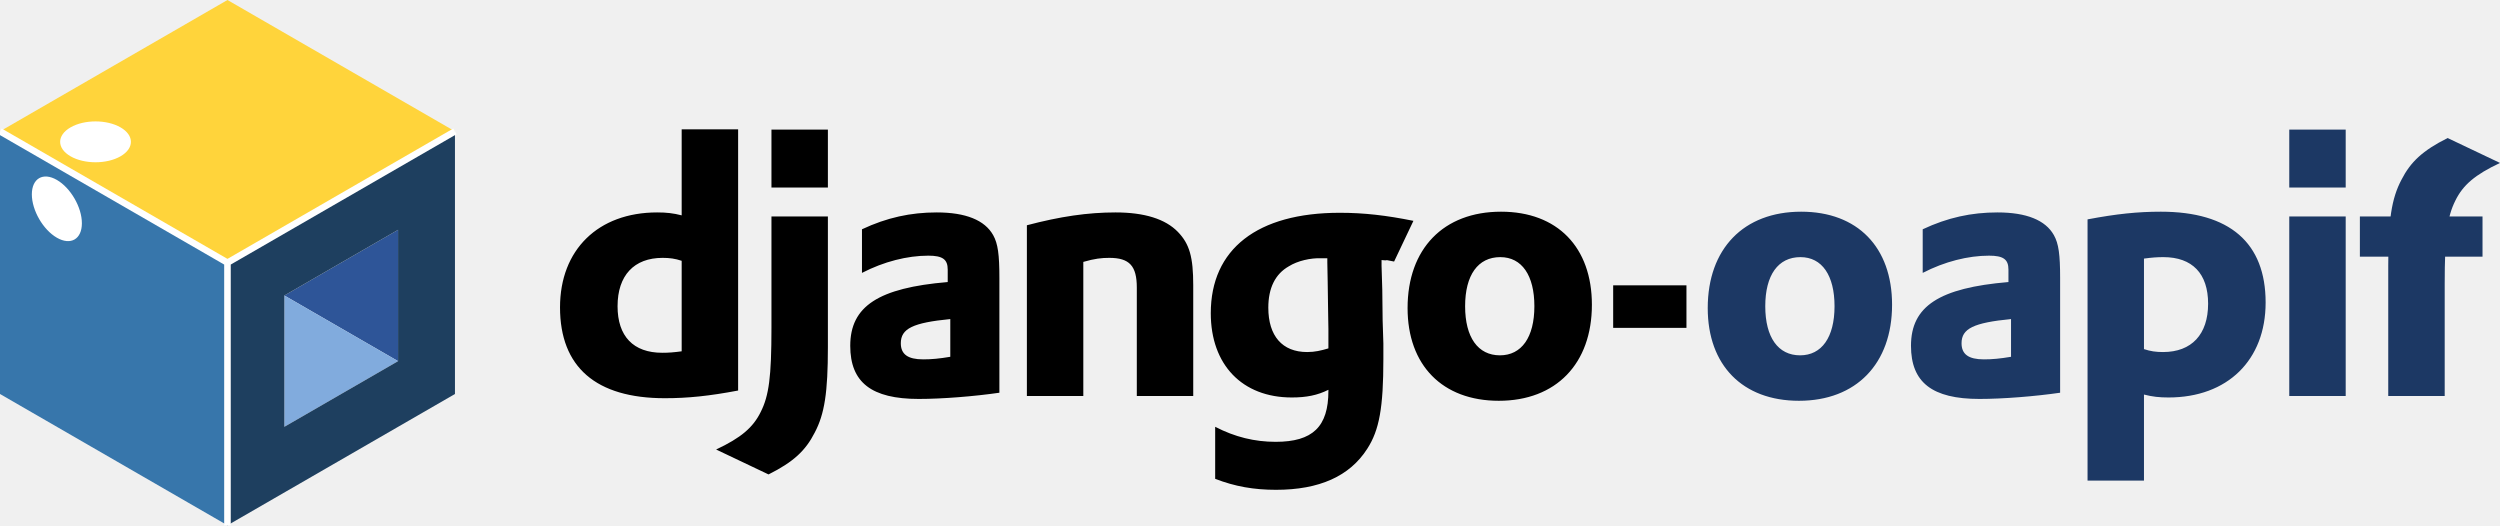
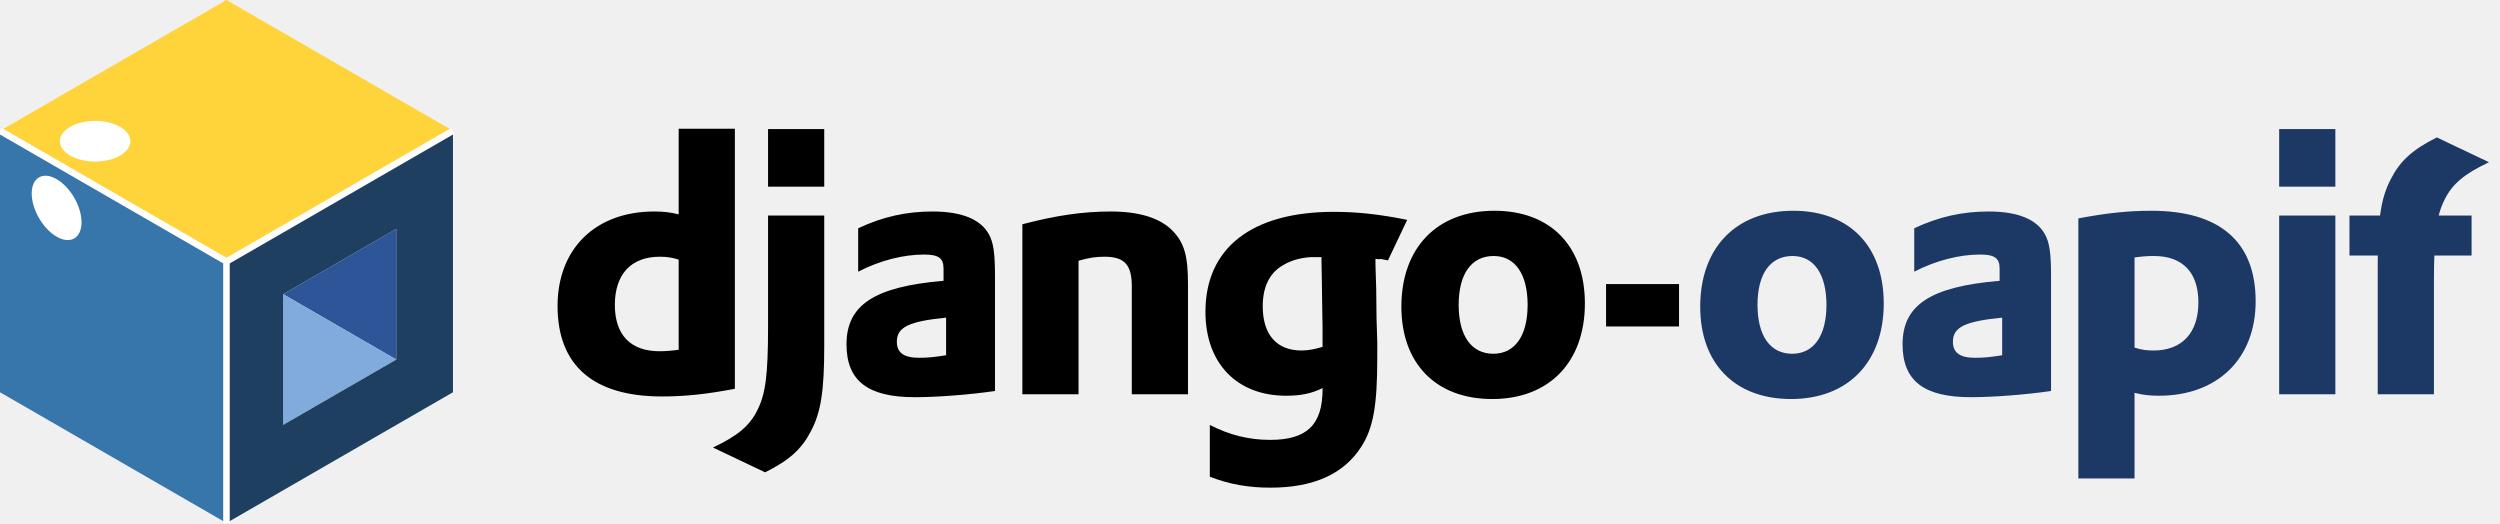
- <svg xmlns="http://www.w3.org/2000/svg" viewBox="0 0 951.79 200">
+ <svg xmlns="http://www.w3.org/2000/svg" viewBox="0 0 956 200">
  <path fill="#2e5598" d="M151.55,137.5 151.55,87.5 108.25,112.5Z" />
  <path fill="#81abdd" d="M151.55,137.5 108.25,162.5 108.25,112.5Z" />
  <path fill="#FFD43B" d="M86.6,0 173.21,50 86.6,100 0,50Z" />
  <path fill="#3776AB" d="M0,50 86.6,100 86.6,200 0,150Z" />
  <path fill="#1E3F5F" fill-rule="evenodd" d="M86.6,100 173.21,50 173.21,150 86.6,200ZM151.55,137.5 108.25,162.5 108.25,112.5 151.55,87.5Z" />
  <path fill="none" stroke="#FFF" stroke-width="2.5" stroke-linejoin="round" d="M0,50 86.6,100 173.21,50M86.6,100 86.6,200" />
  <circle fill="#FFF" transform="matrix(86.6 50 -86.6 50 86.6 0)" cx=".25" cy=".83" r=".11" />
  <circle fill="#FFF" transform="matrix(86.6 50 0 100 0 50)" cx=".25" cy=".17" r=".11" />
  <g transform="translate(213.21 49.23) scale(0.9)">
    <path fill="#000" d="M51.46,0L75.34,0L75.34,110.5C63.09,112.82 54.1,113.75 44.33,113.75C15.19,113.75 0,100.58 0,75.31C0,50.97 16.12,35.16 41.08,35.16C44.95,35.16 47.9,35.47 51.46,36.4L51.46,0ZM51.46,55.62C48.67,54.69 46.35,54.38 43.4,54.38C31.31,54.38 24.34,61.82 24.34,74.84C24.34,87.55 31,94.53 43.25,94.53C45.88,94.53 48.05,94.37 51.46,93.91L51.46,55.62ZM113.31,36.87L113.31,92.2C113.31,111.27 111.92,120.42 107.73,128.32C103.86,135.92 98.74,140.72 88.2,145.99L66.03,135.45C76.57,130.49 81.69,126.15 84.94,119.48C88.36,112.66 89.44,104.76 89.44,83.99L89.44,36.87L113.31,36.87ZM89.44,0.13L113.31,0.13L113.31,24.62L89.44,24.62L89.44,0.13ZM127.73,42.29C138.27,37.33 148.35,35.16 159.35,35.16C171.6,35.16 179.66,38.41 183.23,44.77C185.24,48.34 185.86,52.99 185.86,62.91L185.86,111.43C175.16,112.98 161.68,114.06 151.76,114.06C131.76,114.06 122.77,107.08 122.77,91.58C122.77,74.84 134.71,67.09 164,64.61L164,59.34C164,55 161.83,53.45 155.79,53.45C146.95,53.45 137.03,55.93 127.73,60.74L127.73,42.29ZM165.09,80.27C149.28,81.82 144.16,84.3 144.16,90.5C144.16,95.15 147.11,97.32 153.62,97.32C157.18,97.32 160.44,97.01 165.09,96.23L165.09,80.27ZM197.49,40.59C211.59,36.87 223.22,35.16 235,35.16C247.25,35.16 256.08,37.95 261.35,43.38C266.31,48.49 267.86,54.07 267.86,66.01L267.86,112.82L243.99,112.82L243.99,66.94C243.99,57.79 240.89,54.38 232.37,54.38C229.11,54.38 226.17,54.69 221.36,56.09L221.36,112.82L197.49,112.82L197.49,40.59ZM277.14,125.84C285.51,130.18 293.88,132.2 302.72,132.2C318.37,132.2 325.04,125.84 325.04,110.65C325.04,110.5 325.04,110.34 325.04,110.19C320.39,112.51 315.74,113.44 309.54,113.44C288.61,113.44 275.28,99.64 275.28,77.79C275.28,50.66 294.97,35.31 329.84,35.31C340.08,35.31 349.53,36.4 361,38.72L352.83,55.94C346.47,54.7 352.32,55.78 347.52,55.31L347.52,57.79L347.83,67.87L347.98,80.89C348.14,84.14 348.14,87.4 348.29,90.65C348.29,93.6 348.29,95 348.29,97.17C348.29,117.63 346.59,127.24 341.47,135.14C334.03,146.77 321.16,152.5 302.87,152.5C293.57,152.5 285.51,151.11 277.14,147.85L277.14,125.84ZM324.58,54.54C324.27,54.54 323.96,54.54 323.8,54.54L322.1,54.54C317.45,54.38 312.02,55.62 308.3,57.95C302.57,61.2 299.62,67.09 299.62,75.46C299.62,87.4 305.51,94.22 316.05,94.22C319.31,94.22 321.94,93.6 325.04,92.67L325.04,90.96L325.04,84.45C325.04,81.66 324.89,78.56 324.89,75.31L324.73,64.3L324.58,56.4L324.58,54.54ZM398.06,34.85C421.93,34.85 436.5,49.89 436.5,74.22C436.5,99.18 421.31,114.84 397.13,114.84C373.26,114.84 358.53,99.8 358.53,75.62C358.53,50.51 373.73,34.85 398.06,34.85ZM397.6,95.61C406.74,95.61 412.17,88.02 412.17,74.84C412.17,61.82 406.9,54.07 397.75,54.07C388.3,54.07 382.87,61.67 382.87,74.84C382.87,88.02 388.3,95.61 397.6,95.61ZM445.5,66L476.5,66L476.5,84L445.5,84Z" />
    <path fill="#1C3864" d="M525.03,34.85C548.9,34.85 563.48,49.89 563.48,74.22C563.48,99.18 548.29,114.84 524.1,114.84C500.23,114.84 485.5,99.8 485.5,75.62C485.51,50.51 500.7,34.85 525.03,34.85ZM524.57,95.61C533.71,95.61 539.14,88.02 539.14,74.84C539.14,61.82 533.87,54.07 524.72,54.07C515.27,54.07 509.84,61.67 509.84,74.84C509.84,88.02 515.27,95.61 524.57,95.61ZM576.44,42.29C586.98,37.33 597.05,35.16 608.06,35.16C620.31,35.16 628.37,38.41 631.93,44.77C633.95,48.34 634.57,52.99 634.57,62.91L634.57,111.43C623.87,112.98 610.38,114.06 600.46,114.06C580.47,114.06 571.48,107.08 571.48,91.58C571.48,74.84 583.41,67.09 612.71,64.61L612.71,59.34C612.71,55 610.54,53.45 604.5,53.45C595.66,53.45 585.74,55.93 576.44,60.74L576.44,42.29ZM613.8,80.27C597.98,81.82 592.87,84.3 592.87,90.5C592.87,95.15 595.82,97.32 602.33,97.32C605.89,97.32 609.14,97.01 613.8,96.23L613.8,80.27ZM670.04,148.6L646.17,148.6L646.17,38.1C658.41,35.78 667.4,34.85 677.17,34.85C706.31,34.85 721.5,48.02 721.5,73.29C721.5,97.63 705.38,113.44 680.43,113.44C676.55,113.44 673.61,113.13 670.04,112.2L670.04,148.6ZM670.04,92.98C672.83,93.91 675.15,94.22 678.1,94.22C690.19,94.22 697.17,86.78 697.17,73.76C697.17,61.05 690.5,54.07 678.25,54.07C675.62,54.07 673.45,54.23 670.04,54.69L670.04,92.98ZM731.5,0.13L755.37,0.13L755.37,24.62L731.5,24.62ZM731.5,36.87L755.37,36.87L755.37,112.82L731.5,112.82ZM773.37,112.82L773.37,57.48C773.37,38.41 774.77,29.27 778.95,21.36C782.83,13.77 787.95,8.96 798.49,3.69L820.65,14.23C810.11,19.19 805,23.53 801.74,30.2C798.33,37.02 797.25,44.93 797.25,65.7L797.25,112.82L773.37,112.82ZM761.37,36.87L813.25,36.87L813.25,53.87L761.37,53.87Z" />
  </g>
</svg>
